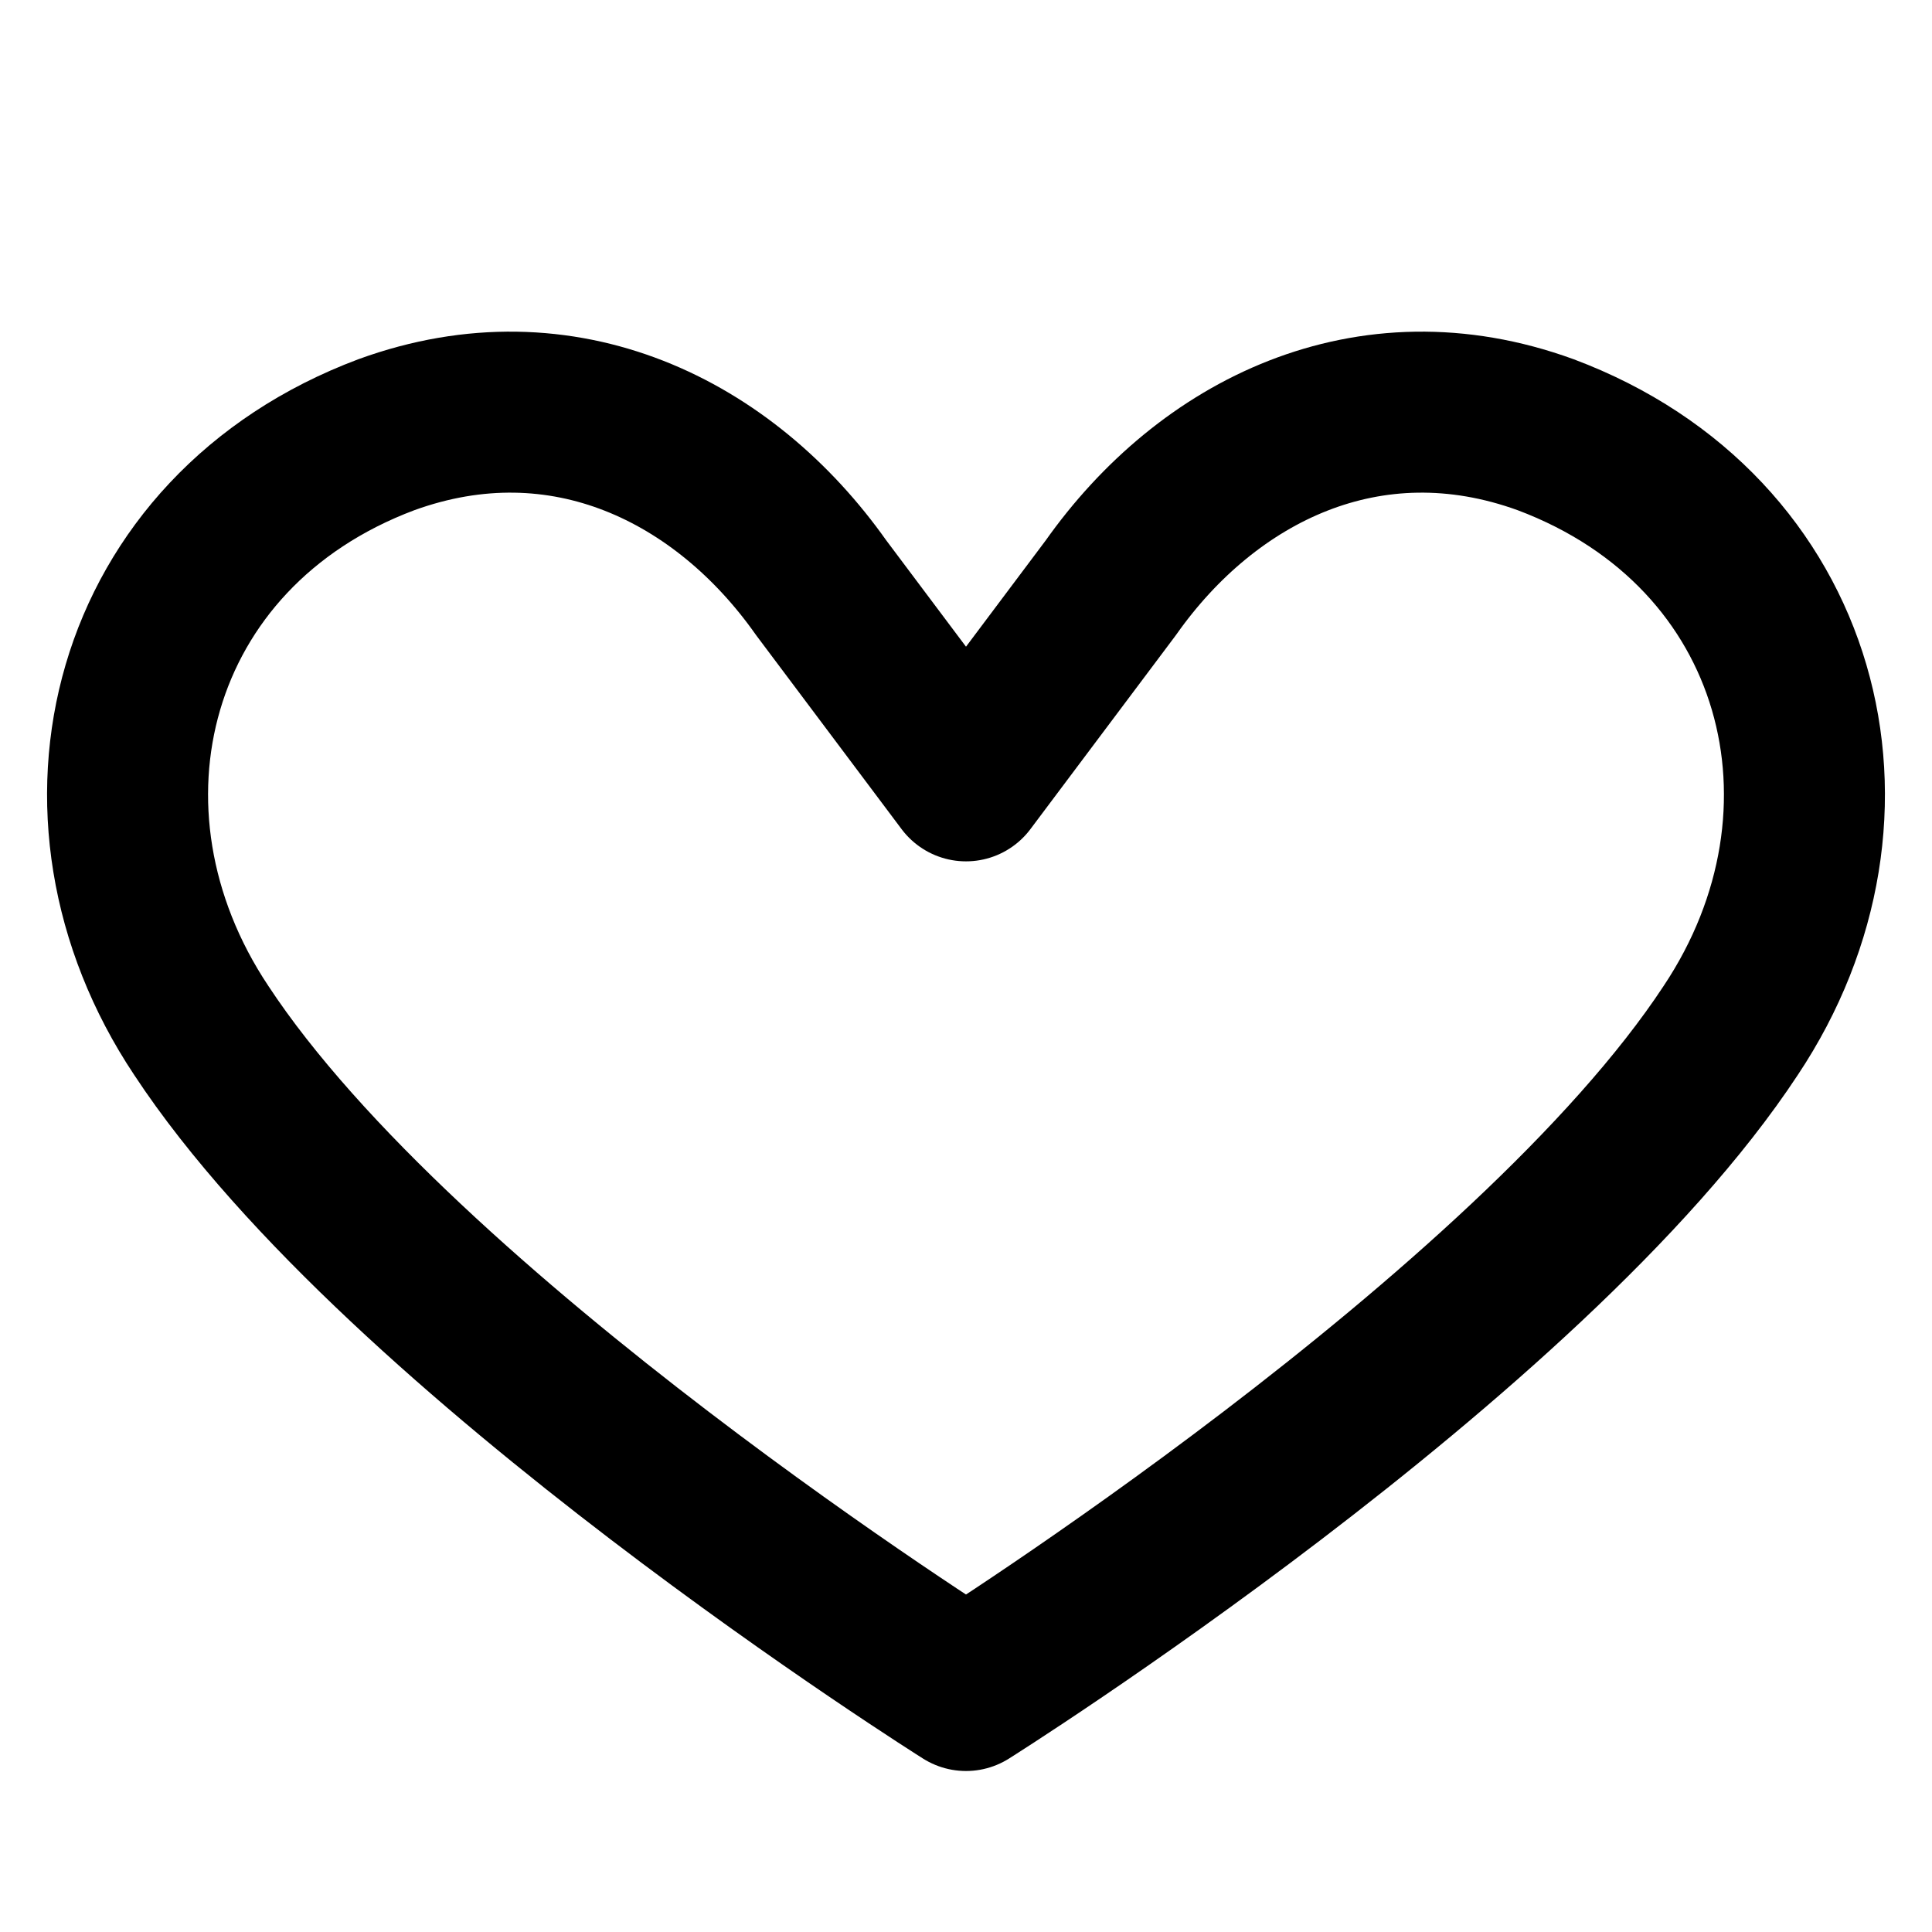
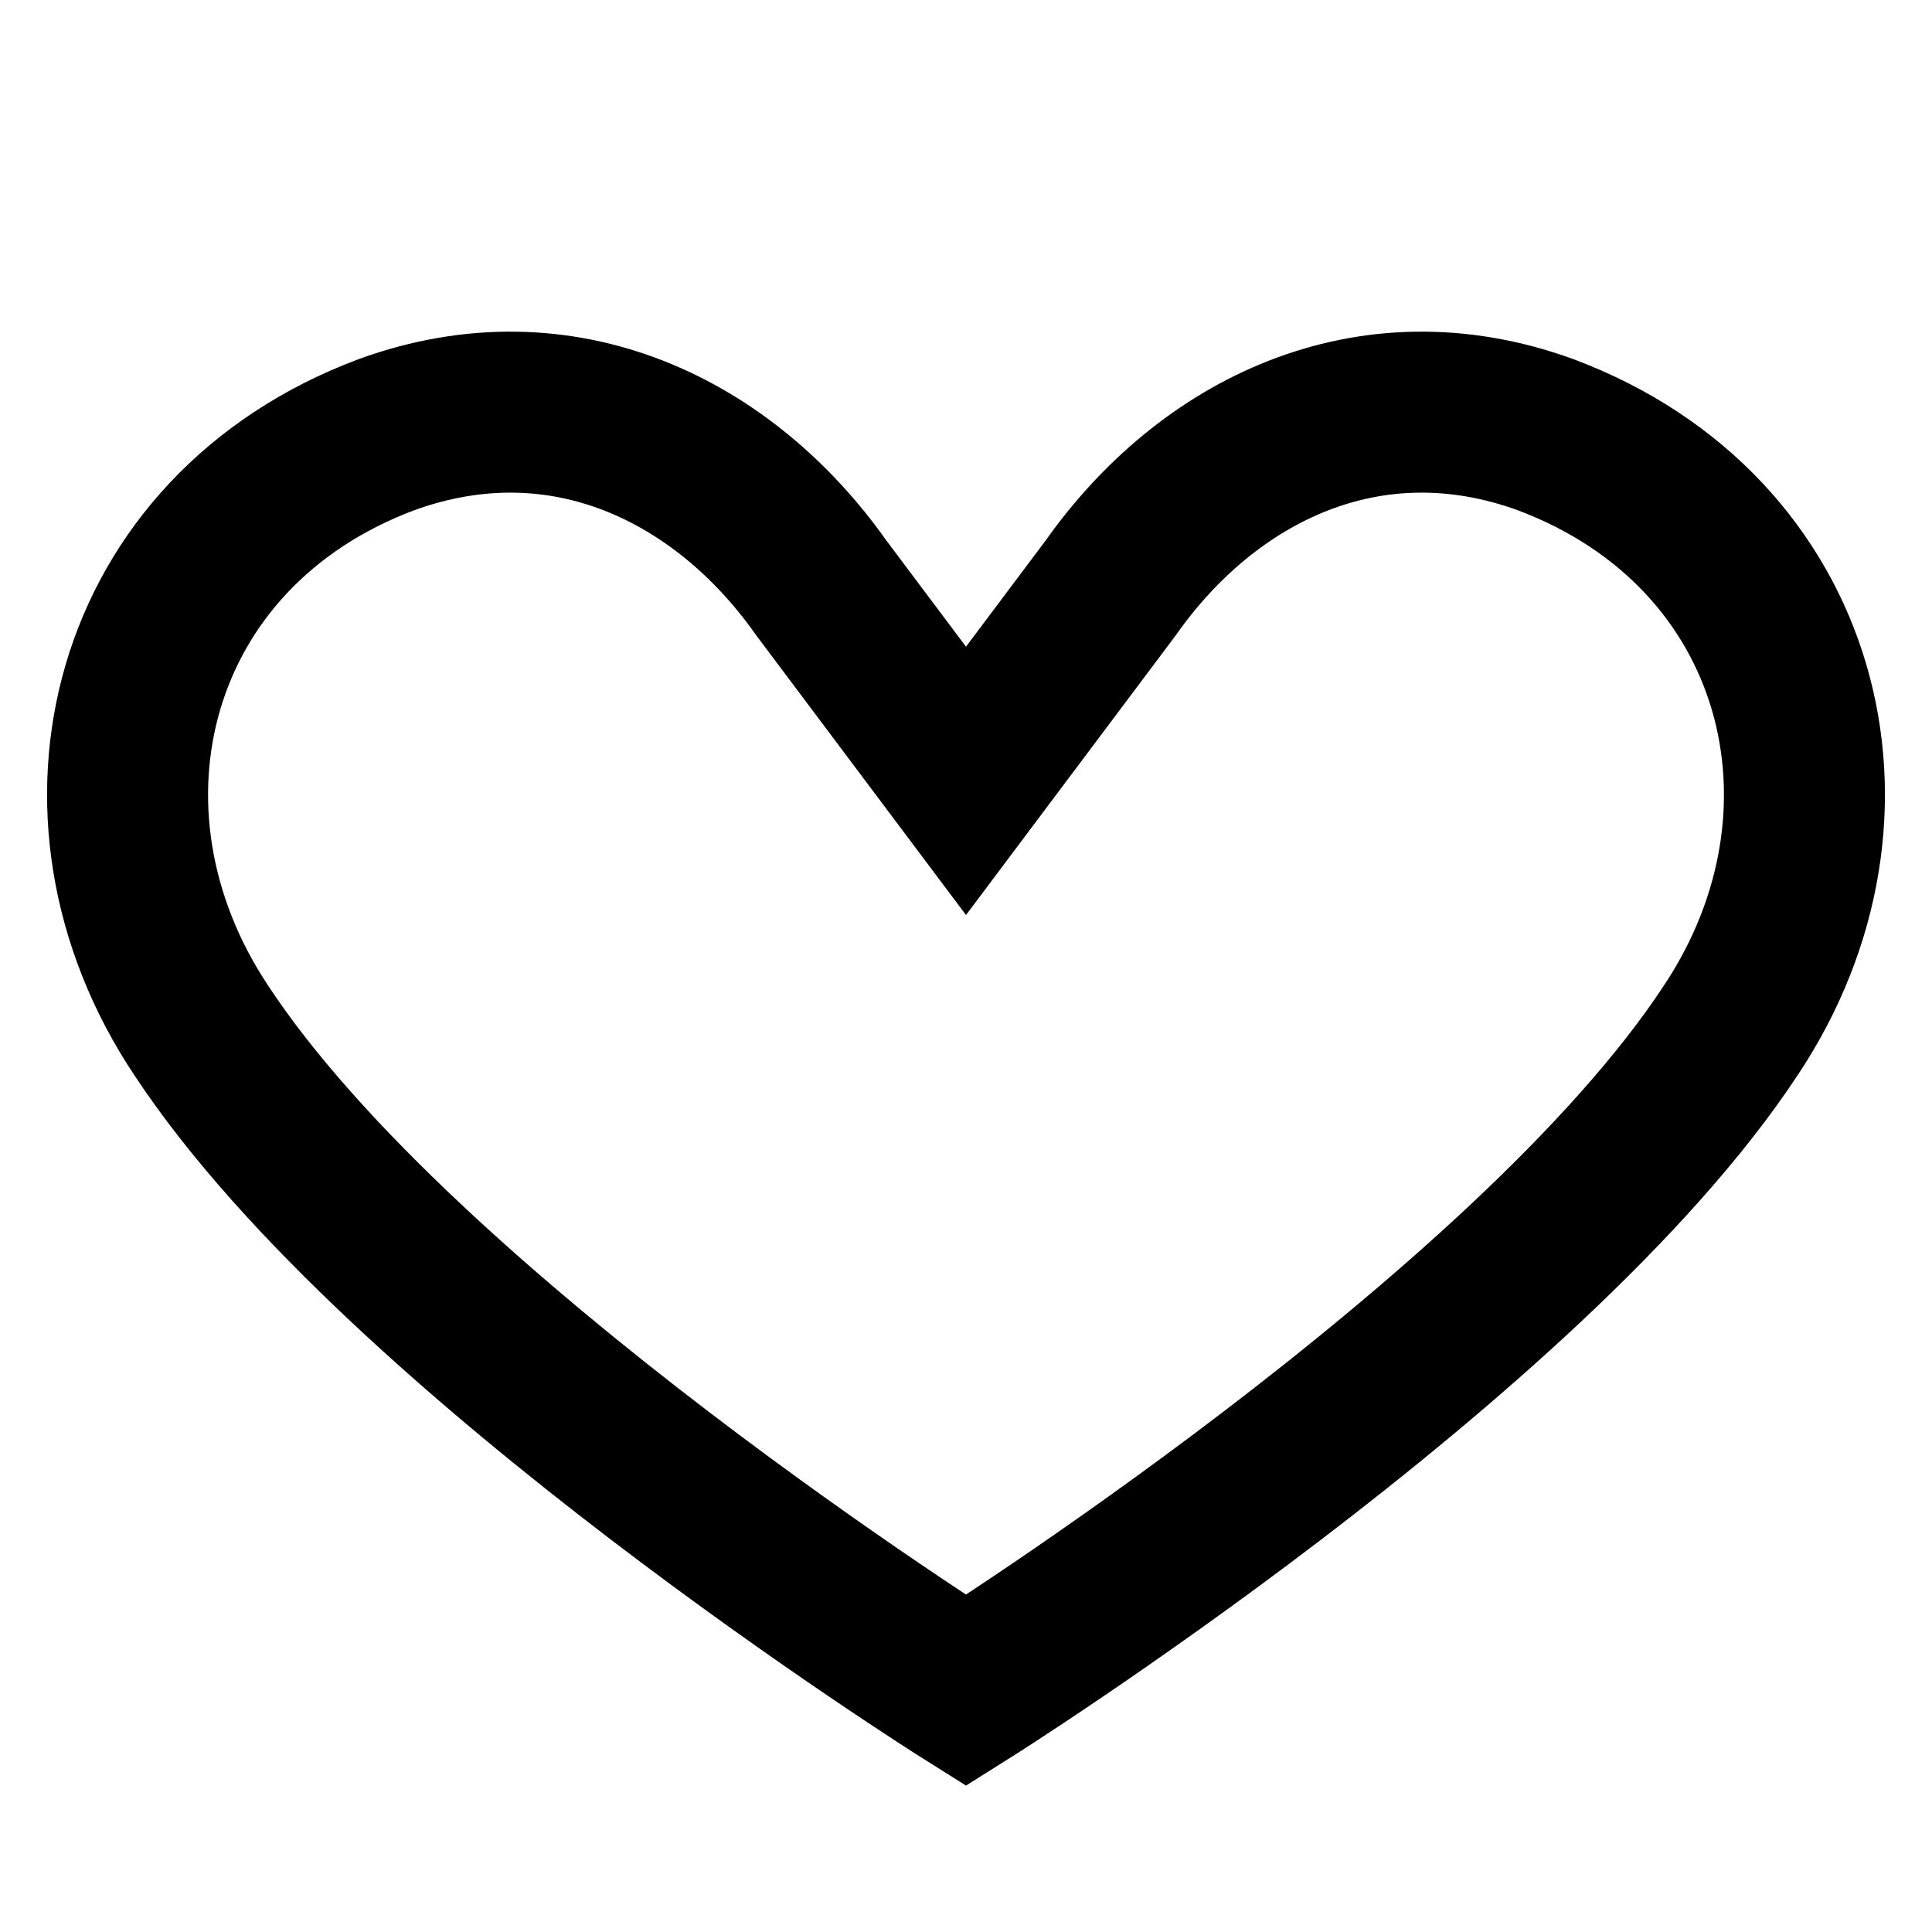
- <svg xmlns="http://www.w3.org/2000/svg" viewBox="0 0 24 24" fill="none" stroke="currentColor" stroke-width="2" stroke-linecap="round" stroke-linejoin="round">
+ <svg xmlns="http://www.w3.org/2000/svg" viewBox="0 0 24 24" fill="none" stroke="currentColor" stroke-width="2">
  <path d="M12 21s-7-4.4-9.5-8.2C.7 10.1 1.6 6.6 4.8 5.4 7 4.6 9 5.6 10.2 7.3L12 9.7l1.8-2.4c1.2-1.7 3.2-2.7 5.4-1.9 3.2 1.2 4.1 4.7 2.3 7.4C19 16.6 12 21 12 21z" />
</svg>
